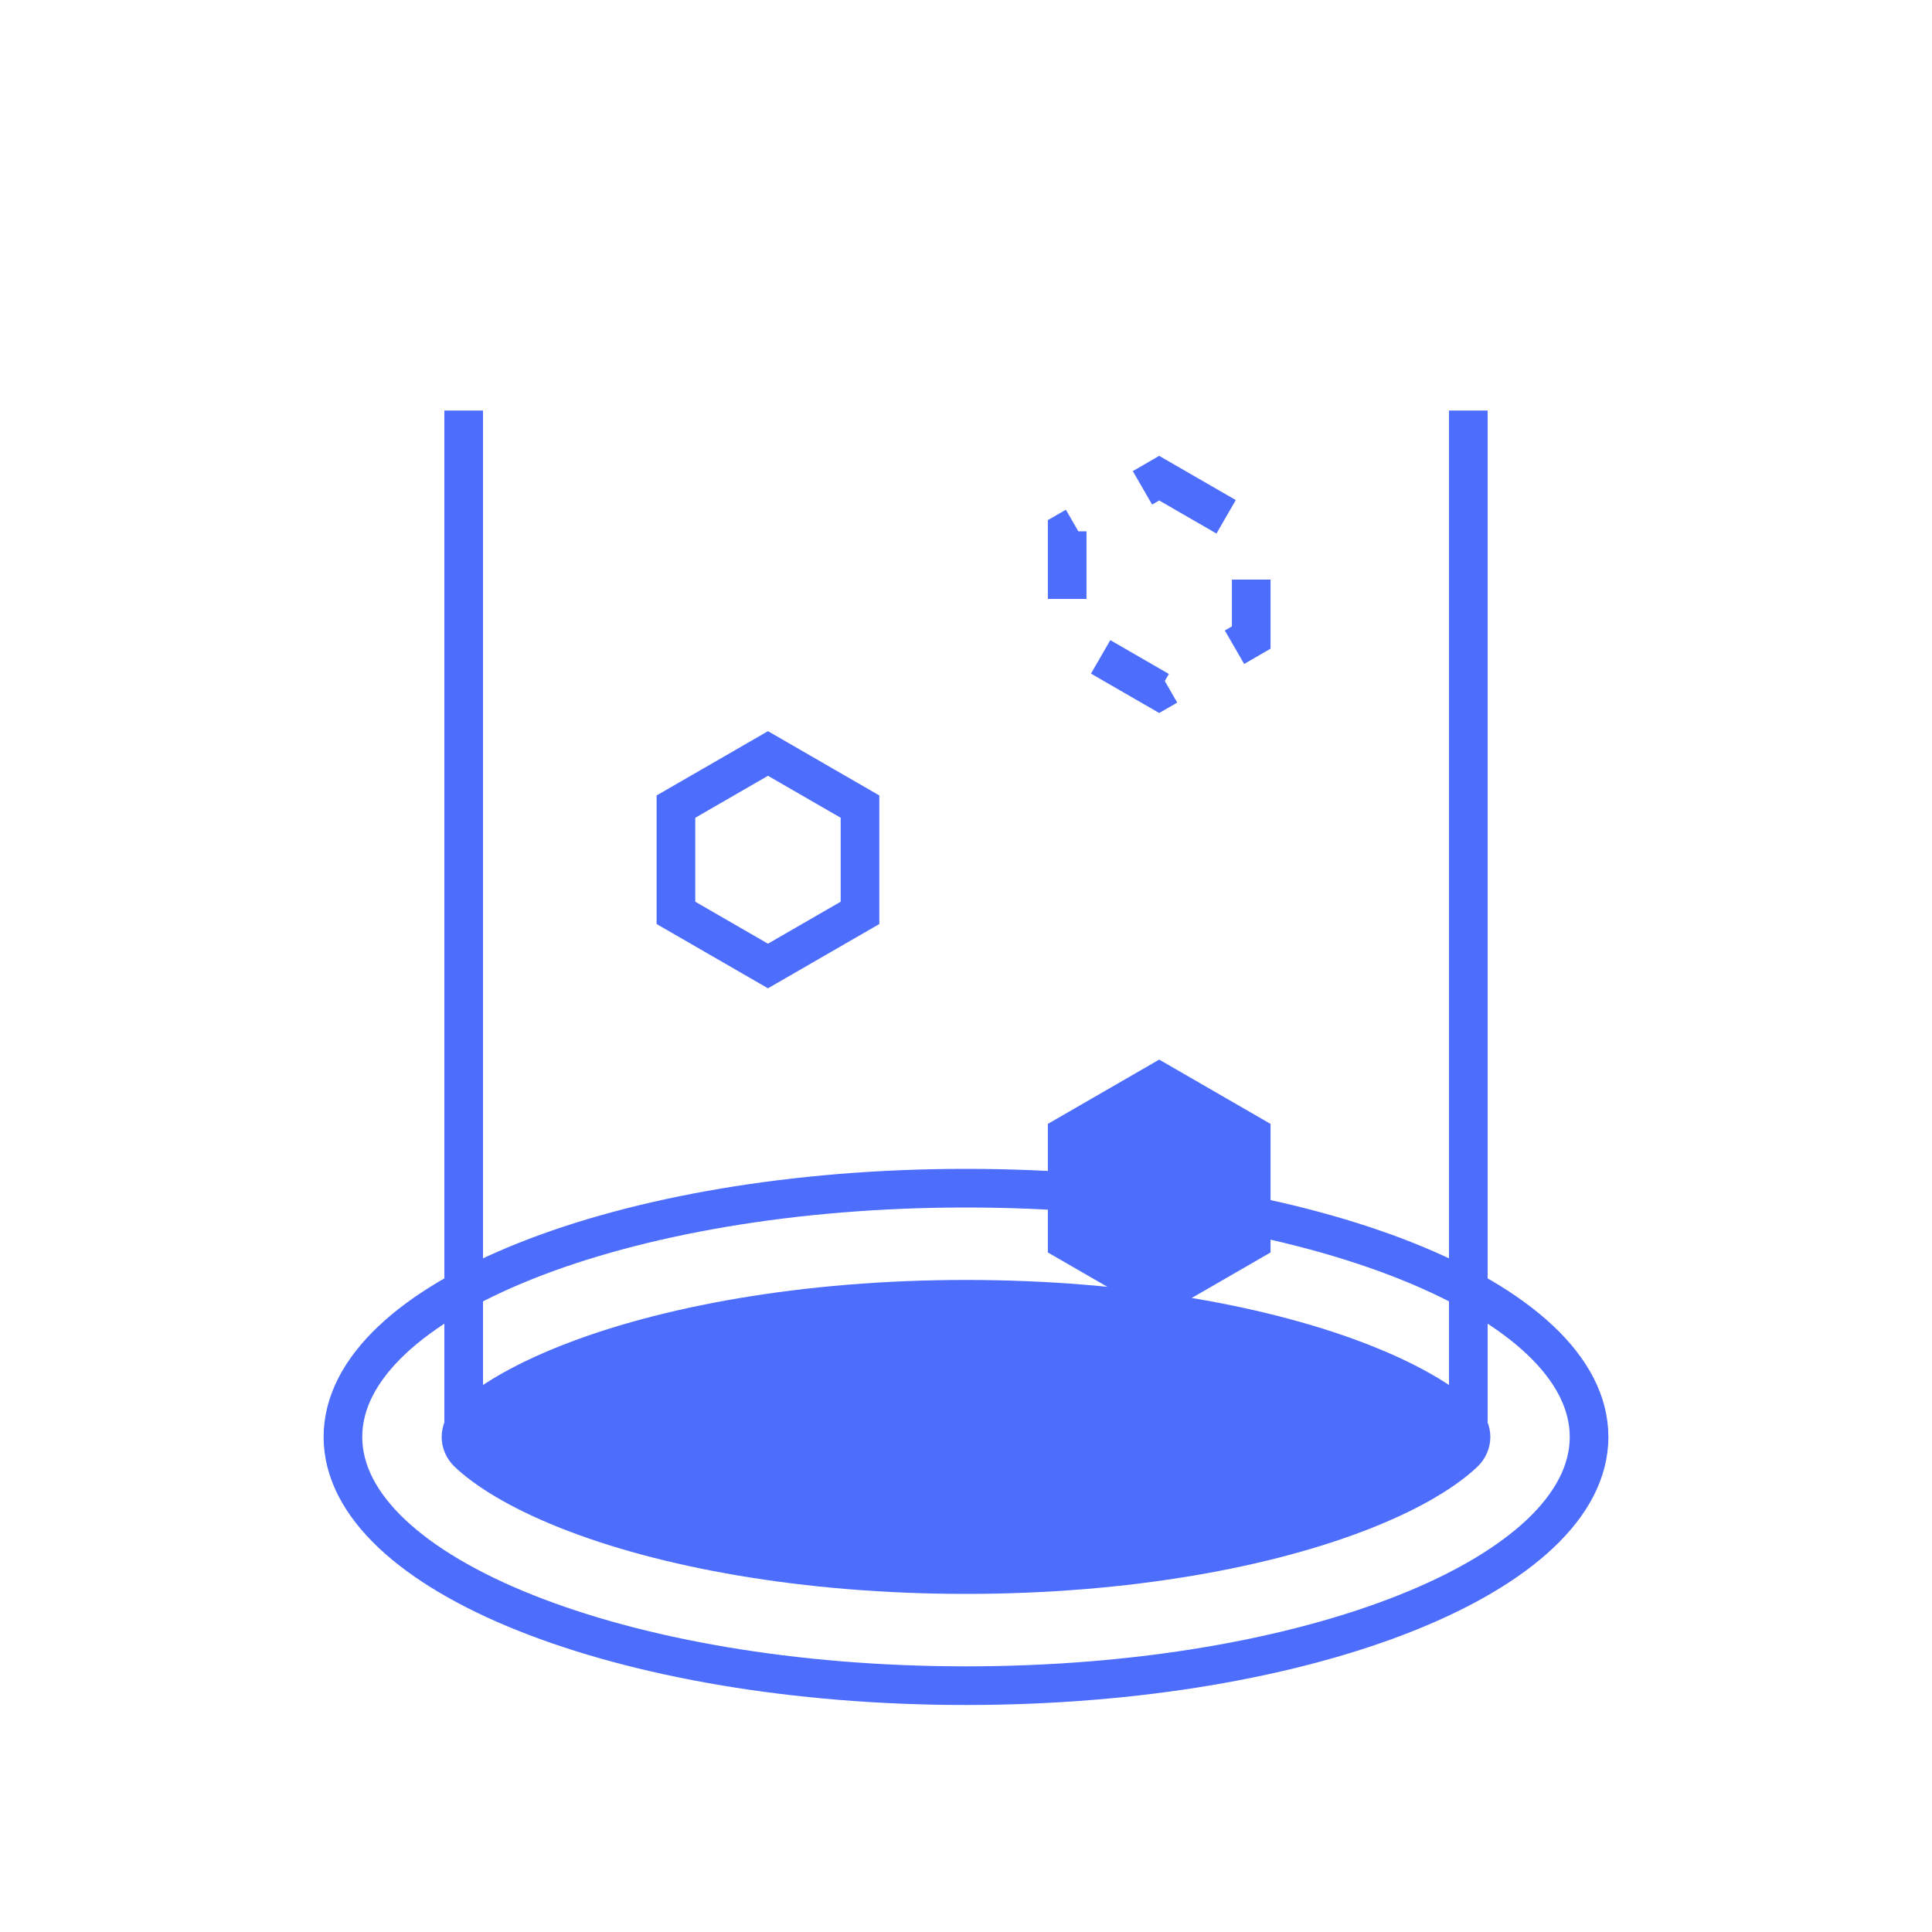
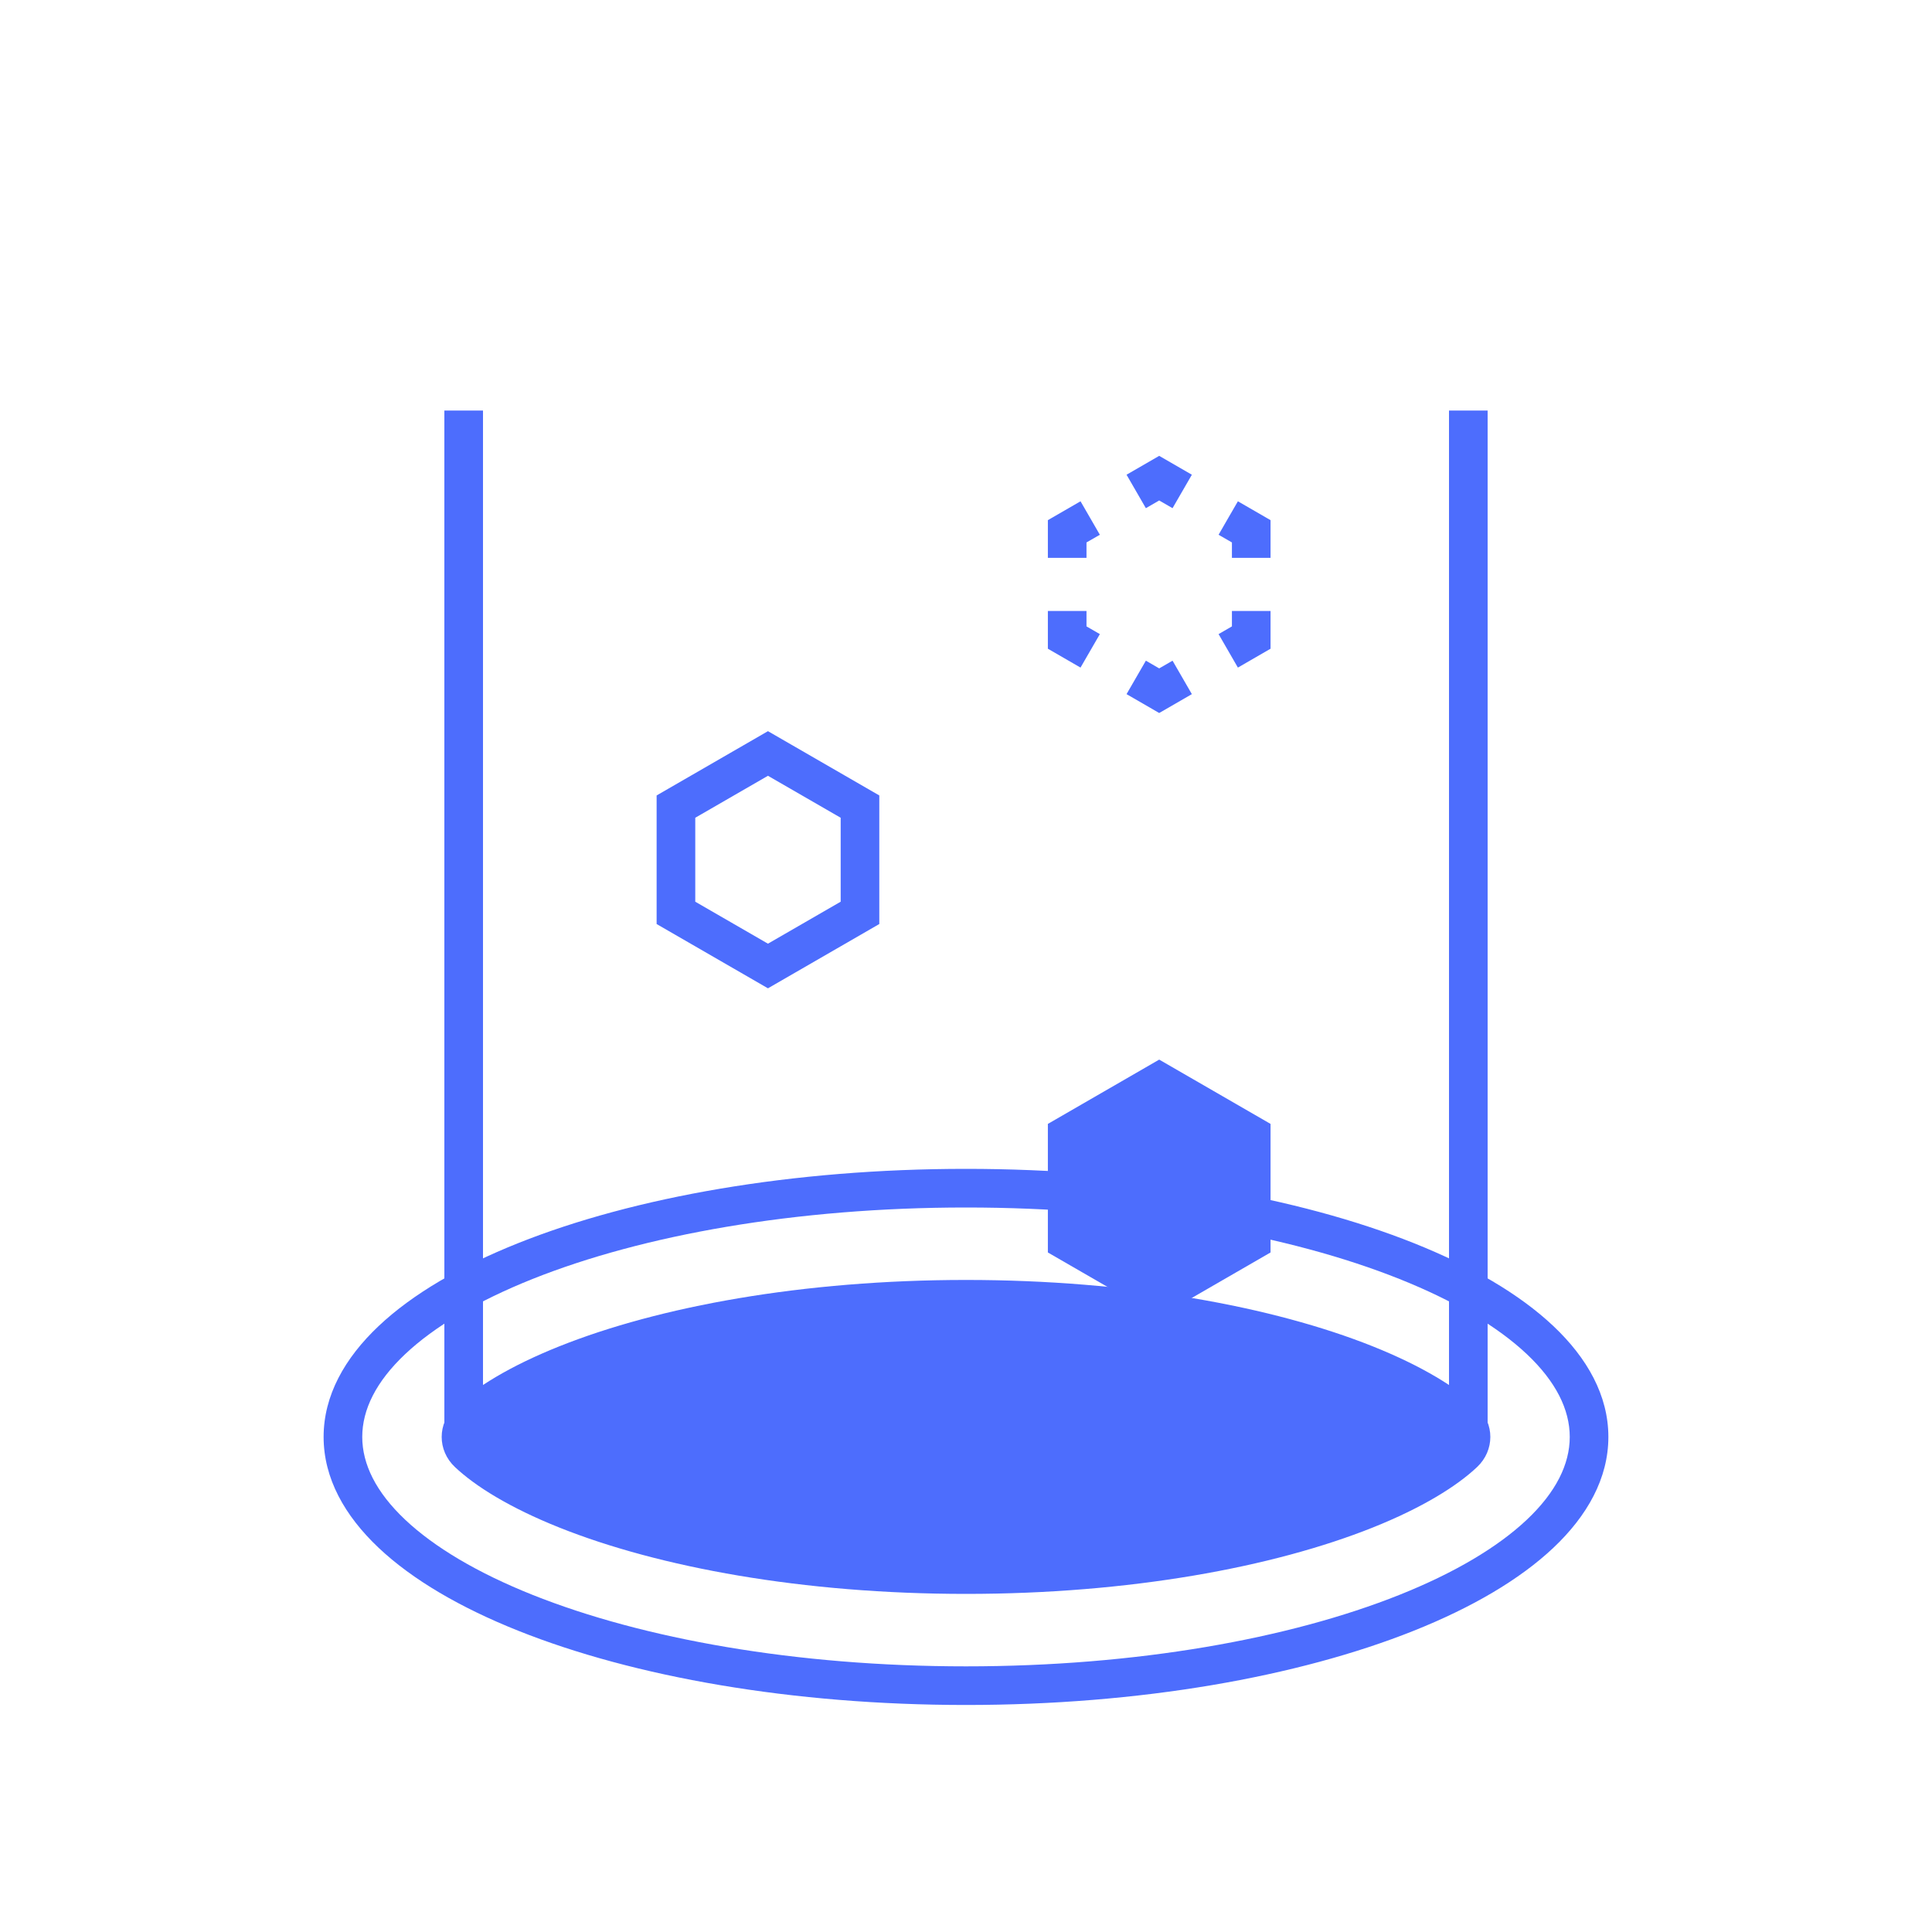
<svg xmlns="http://www.w3.org/2000/svg" width="120" height="120" viewBox="0 0 120 120" fill="none">
-   <ellipse cx="60" cy="89.25" rx="38.7" ry="15.45" stroke="#4D6DFD" stroke-width="2.4" />
-   <path d="M60 80.7C70.035 80.7 78.803 82.337 84.807 84.734C87.829 85.94 89.81 87.204 90.923 88.254C91.516 88.814 91.516 89.687 90.923 90.246C89.81 91.297 87.829 92.561 84.807 93.767C78.803 96.164 70.035 97.8 60 97.8C49.965 97.8 41.198 96.164 35.194 93.767C32.172 92.561 30.191 91.297 29.078 90.246C28.485 89.686 28.485 88.814 29.078 88.254C30.191 87.204 32.172 85.94 35.194 84.734C41.198 82.337 49.965 80.7 60 80.7Z" fill="#4D6DFD" stroke="#4D6DFD" stroke-width="2.4" />
-   <path d="M28.8 25.5V89.1M91.2 25.5V89.1" stroke="#4D6DFD" stroke-width="2.4" />
-   <path d="M72 29.7L77.716 33V39.6L72 42.9L66.284 39.6V33L72 29.7Z" stroke="#4D6DFD" stroke-width="2.4" stroke-dasharray="4.8 4.8" />
-   <path d="M47.7 46.8L53.416 50.1V56.7L47.7 60L41.984 56.7V50.1L47.7 46.8Z" stroke="#4D6DFD" stroke-width="2.4" />
-   <path d="M72 67.2L77.716 70.5V77.1L72 80.4L66.284 77.1V70.5L72 67.2Z" fill="#4D6DFD" stroke="#4D6DFD" stroke-width="2.4" />
+   <path d="M97.5 89.25C97.5 87.554 96.644 85.816 94.835 84.108C93.024 82.399 90.338 80.804 86.92 79.439C80.09 76.713 70.573 75 60 75C49.427 75 39.91 76.713 33.08 79.439C29.662 80.804 26.976 82.399 25.165 84.108C23.356 85.816 22.5 87.554 22.5 89.25C22.5 90.946 23.356 92.683 25.165 94.391C26.976 96.1 29.662 97.696 33.08 99.061C39.91 101.787 49.427 103.5 60 103.5C70.573 103.5 80.09 101.787 86.92 99.061C90.338 97.696 93.024 96.1 94.835 94.391C96.644 92.683 97.5 90.946 97.5 89.25ZM99.899 89.25C99.899 91.82 98.59 94.147 96.482 96.137C94.377 98.124 91.395 99.858 87.81 101.289C80.632 104.154 70.8 105.899 60 105.899C49.2 105.899 39.367 104.154 32.19 101.289C28.605 99.858 25.623 98.124 23.518 96.137C21.41 94.147 20.1 91.82 20.1 89.25C20.1 86.68 21.41 84.353 23.518 82.363C25.623 80.376 28.605 78.642 32.19 77.211C39.367 74.346 49.2 72.6 60 72.6C70.8 72.6 80.632 74.346 87.81 77.211C91.395 78.642 94.377 80.376 96.482 82.363C98.59 84.353 99.899 86.68 99.899 89.25Z" fill="#4D6DFD" />
+   <path d="M60 80.7C70.035 80.7 78.803 82.337 84.807 84.734C87.828 85.94 89.81 87.204 90.923 88.254C91.516 88.814 91.516 89.687 90.923 90.246C89.81 91.297 87.828 92.561 84.807 93.767C78.803 96.164 70.035 97.8 60 97.8C49.965 97.8 41.197 96.164 35.193 93.767C32.172 92.561 30.191 91.297 29.078 90.246C28.485 89.686 28.485 88.814 29.078 88.254C30.191 87.204 32.172 85.94 35.193 84.734C41.197 82.337 49.965 80.7 60 80.7Z" fill="#4D6DFD" />
+   <path d="M60.001 79.5C70.149 79.5 79.075 81.153 85.253 83.619C88.357 84.859 90.487 86.193 91.747 87.382C92.841 88.415 92.841 90.086 91.747 91.119C90.487 92.308 88.357 93.642 85.253 94.882C79.075 97.348 70.149 99 60.001 99C49.852 99 40.927 97.348 34.749 94.882C31.644 93.642 29.515 92.308 28.255 91.119C27.16 90.086 27.16 88.415 28.255 87.382C29.515 86.193 31.644 84.859 34.749 83.619C40.927 81.153 49.852 79.5 60.001 79.5ZM60.001 81.9C50.079 81.9 41.469 83.52 35.639 85.848C32.701 87.02 30.868 88.215 29.902 89.127C29.839 89.187 29.834 89.232 29.834 89.25C29.834 89.268 29.839 89.314 29.902 89.374C30.868 90.286 32.701 91.48 35.639 92.652C41.469 94.98 50.079 96.601 60.001 96.601C69.922 96.601 78.533 94.98 84.363 92.652C87.3 91.48 89.133 90.286 90.099 89.374C90.163 89.314 90.168 89.268 90.168 89.25C90.168 89.232 90.163 89.187 90.099 89.127C89.133 88.215 87.301 87.02 84.363 85.848C78.533 83.52 69.922 81.9 60.001 81.9Z" fill="#4D6DFD" />
+   <path d="M30 25.5V89.1H27.6V25.5H30ZM92.399 25.5V89.1H90V25.5H92.399Z" fill="#4D6DFD" />
+   <path d="M74.029 43.114L72 44.286L69.972 43.114L71.172 41.036L72 41.515L72.829 41.036L74.029 43.114ZM67.484 37.95V38.906L68.314 39.386L67.113 41.465L65.085 40.293V37.95H67.484ZM78.916 37.95V40.293L76.888 41.465L75.688 39.386L76.517 38.906V37.95H78.916ZM67.714 32.175L68.314 33.215L67.484 33.692V34.65H65.085V32.308L67.113 31.136L67.714 32.175ZM78.916 32.308V34.65H76.517V33.692L75.688 33.215L76.287 32.175L76.888 31.136L78.916 32.308ZM74.029 29.486L72.829 31.564L72 31.085L71.172 31.564L69.972 29.486L72 28.314L74.029 29.486Z" fill="#4D6DFD" />
+   <path d="M54.615 49.407V57.393L47.699 61.386L40.784 57.393V49.407L47.699 45.414L54.615 49.407ZM43.184 50.792V56.006L47.699 58.614L52.216 56.006V50.792L47.699 48.185L43.184 50.792Z" fill="#4D6DFD" />
+   <path d="M72 67.2L77.716 70.5V77.1L72 80.4L66.284 77.1V70.5L72 67.2Z" fill="#4D6DFD" />
+   <path d="M78.916 69.808V77.793L72 81.786L65.085 77.793V69.808L72 65.814L78.916 69.808ZM67.484 71.192V76.406L72 79.015L76.517 76.406V71.192L72 68.585L67.484 71.192Z" fill="#4D6DFD" />
</svg>
